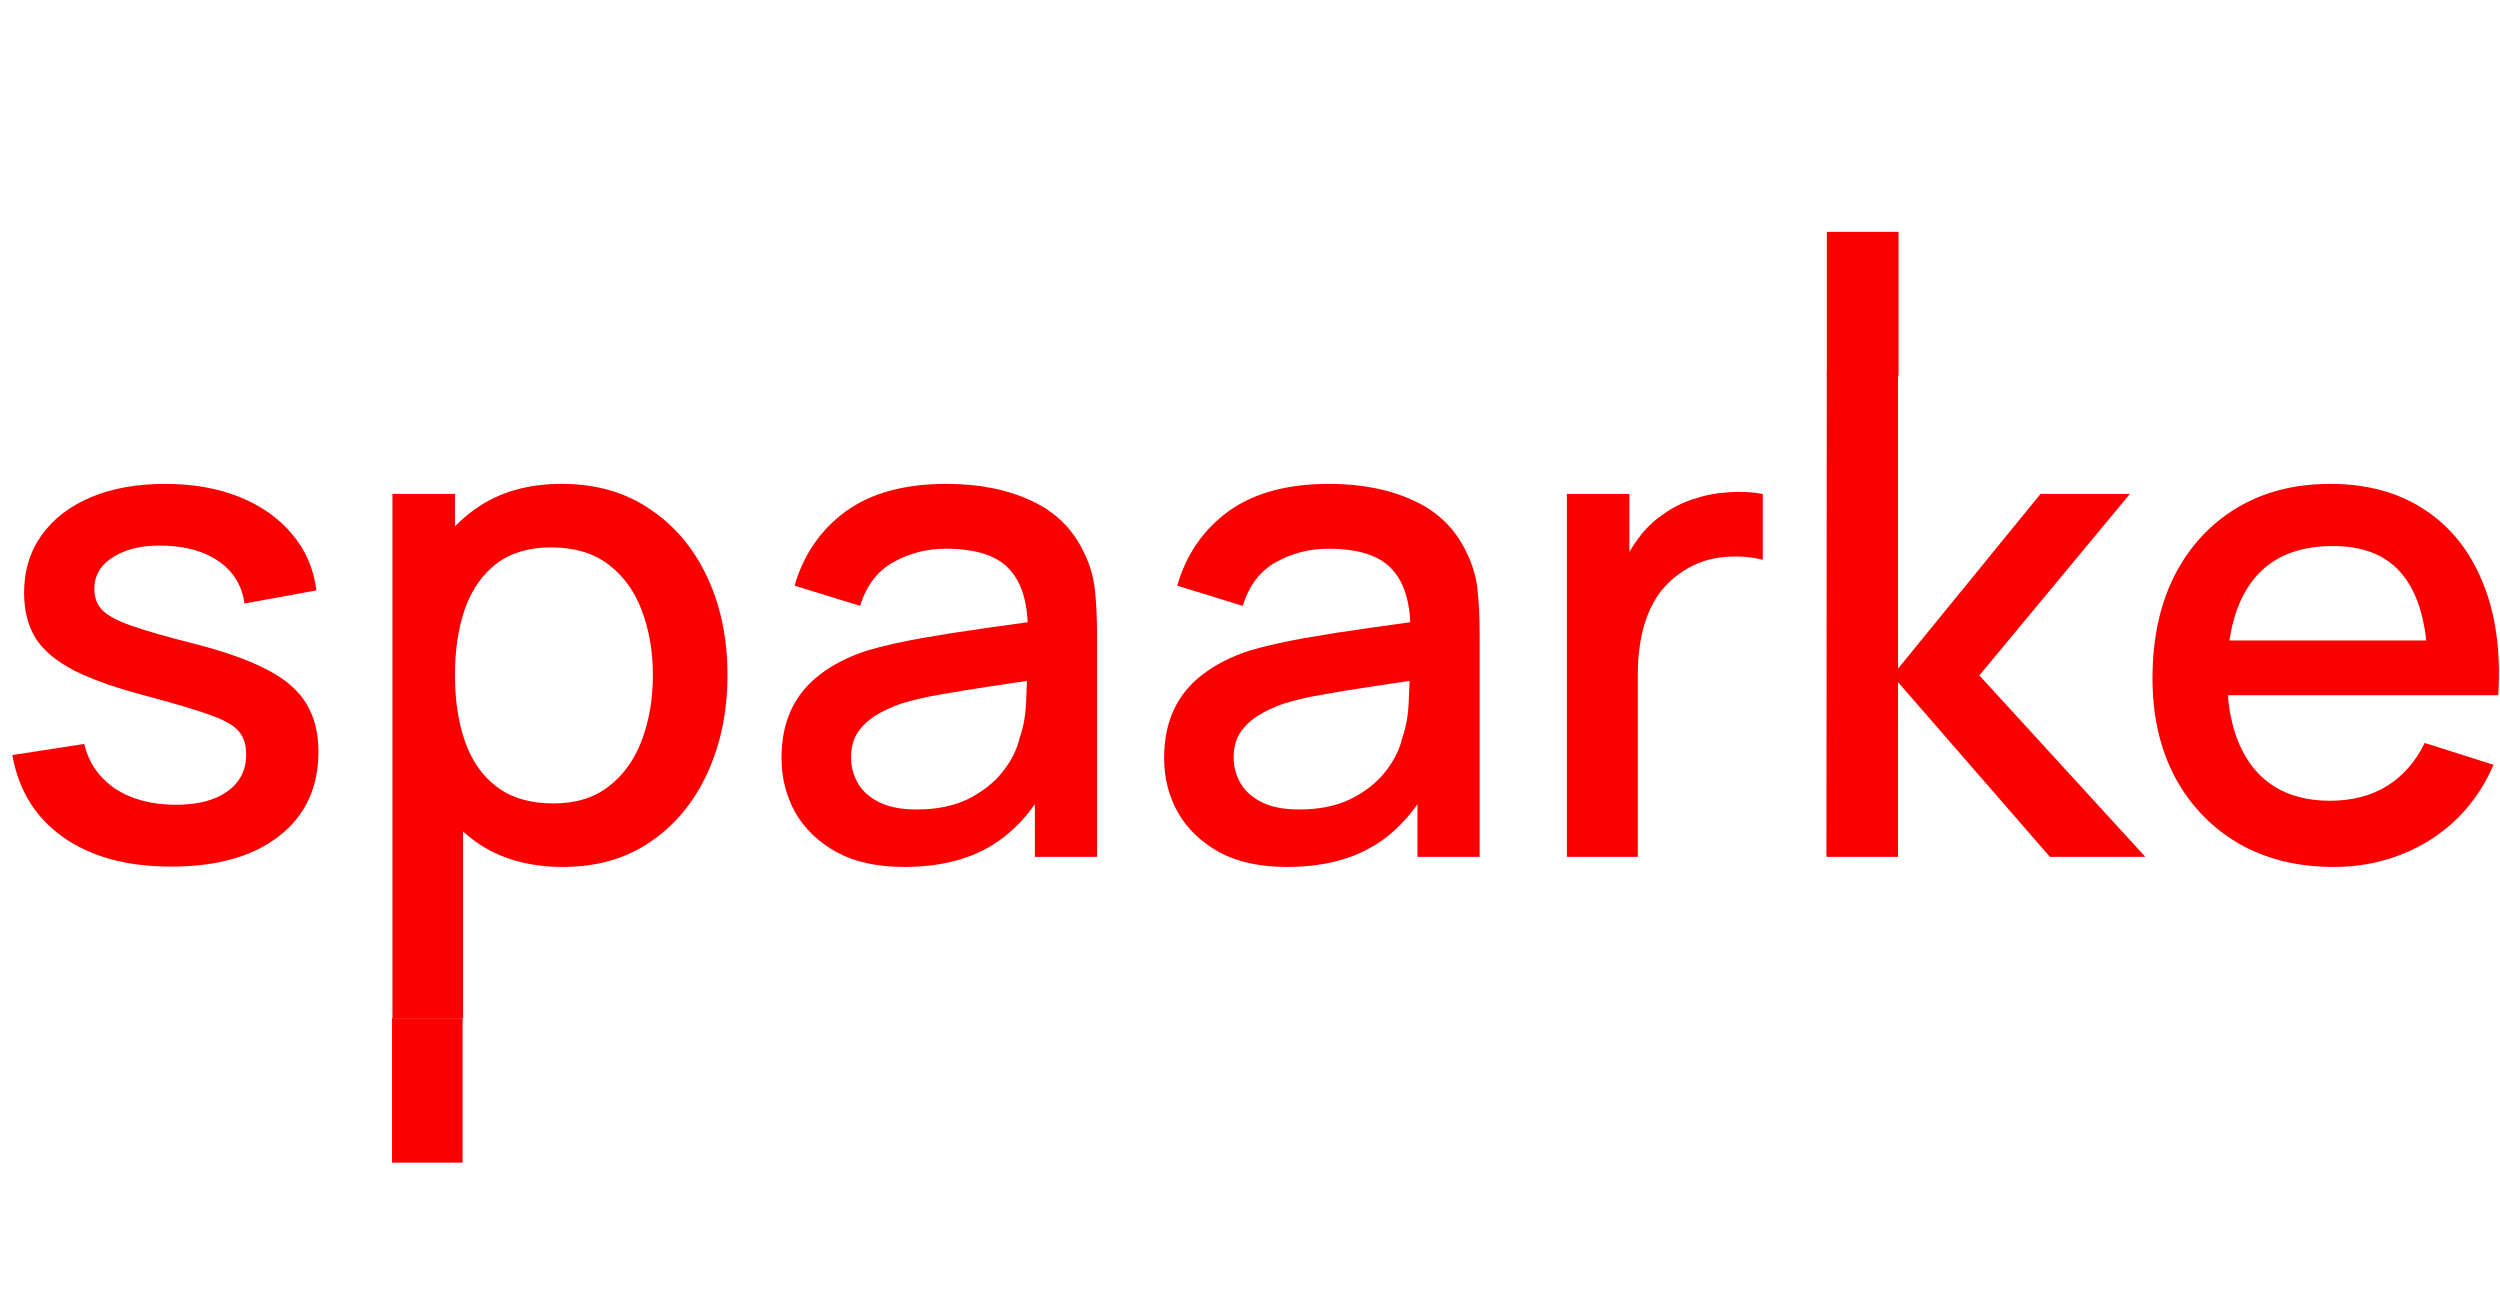
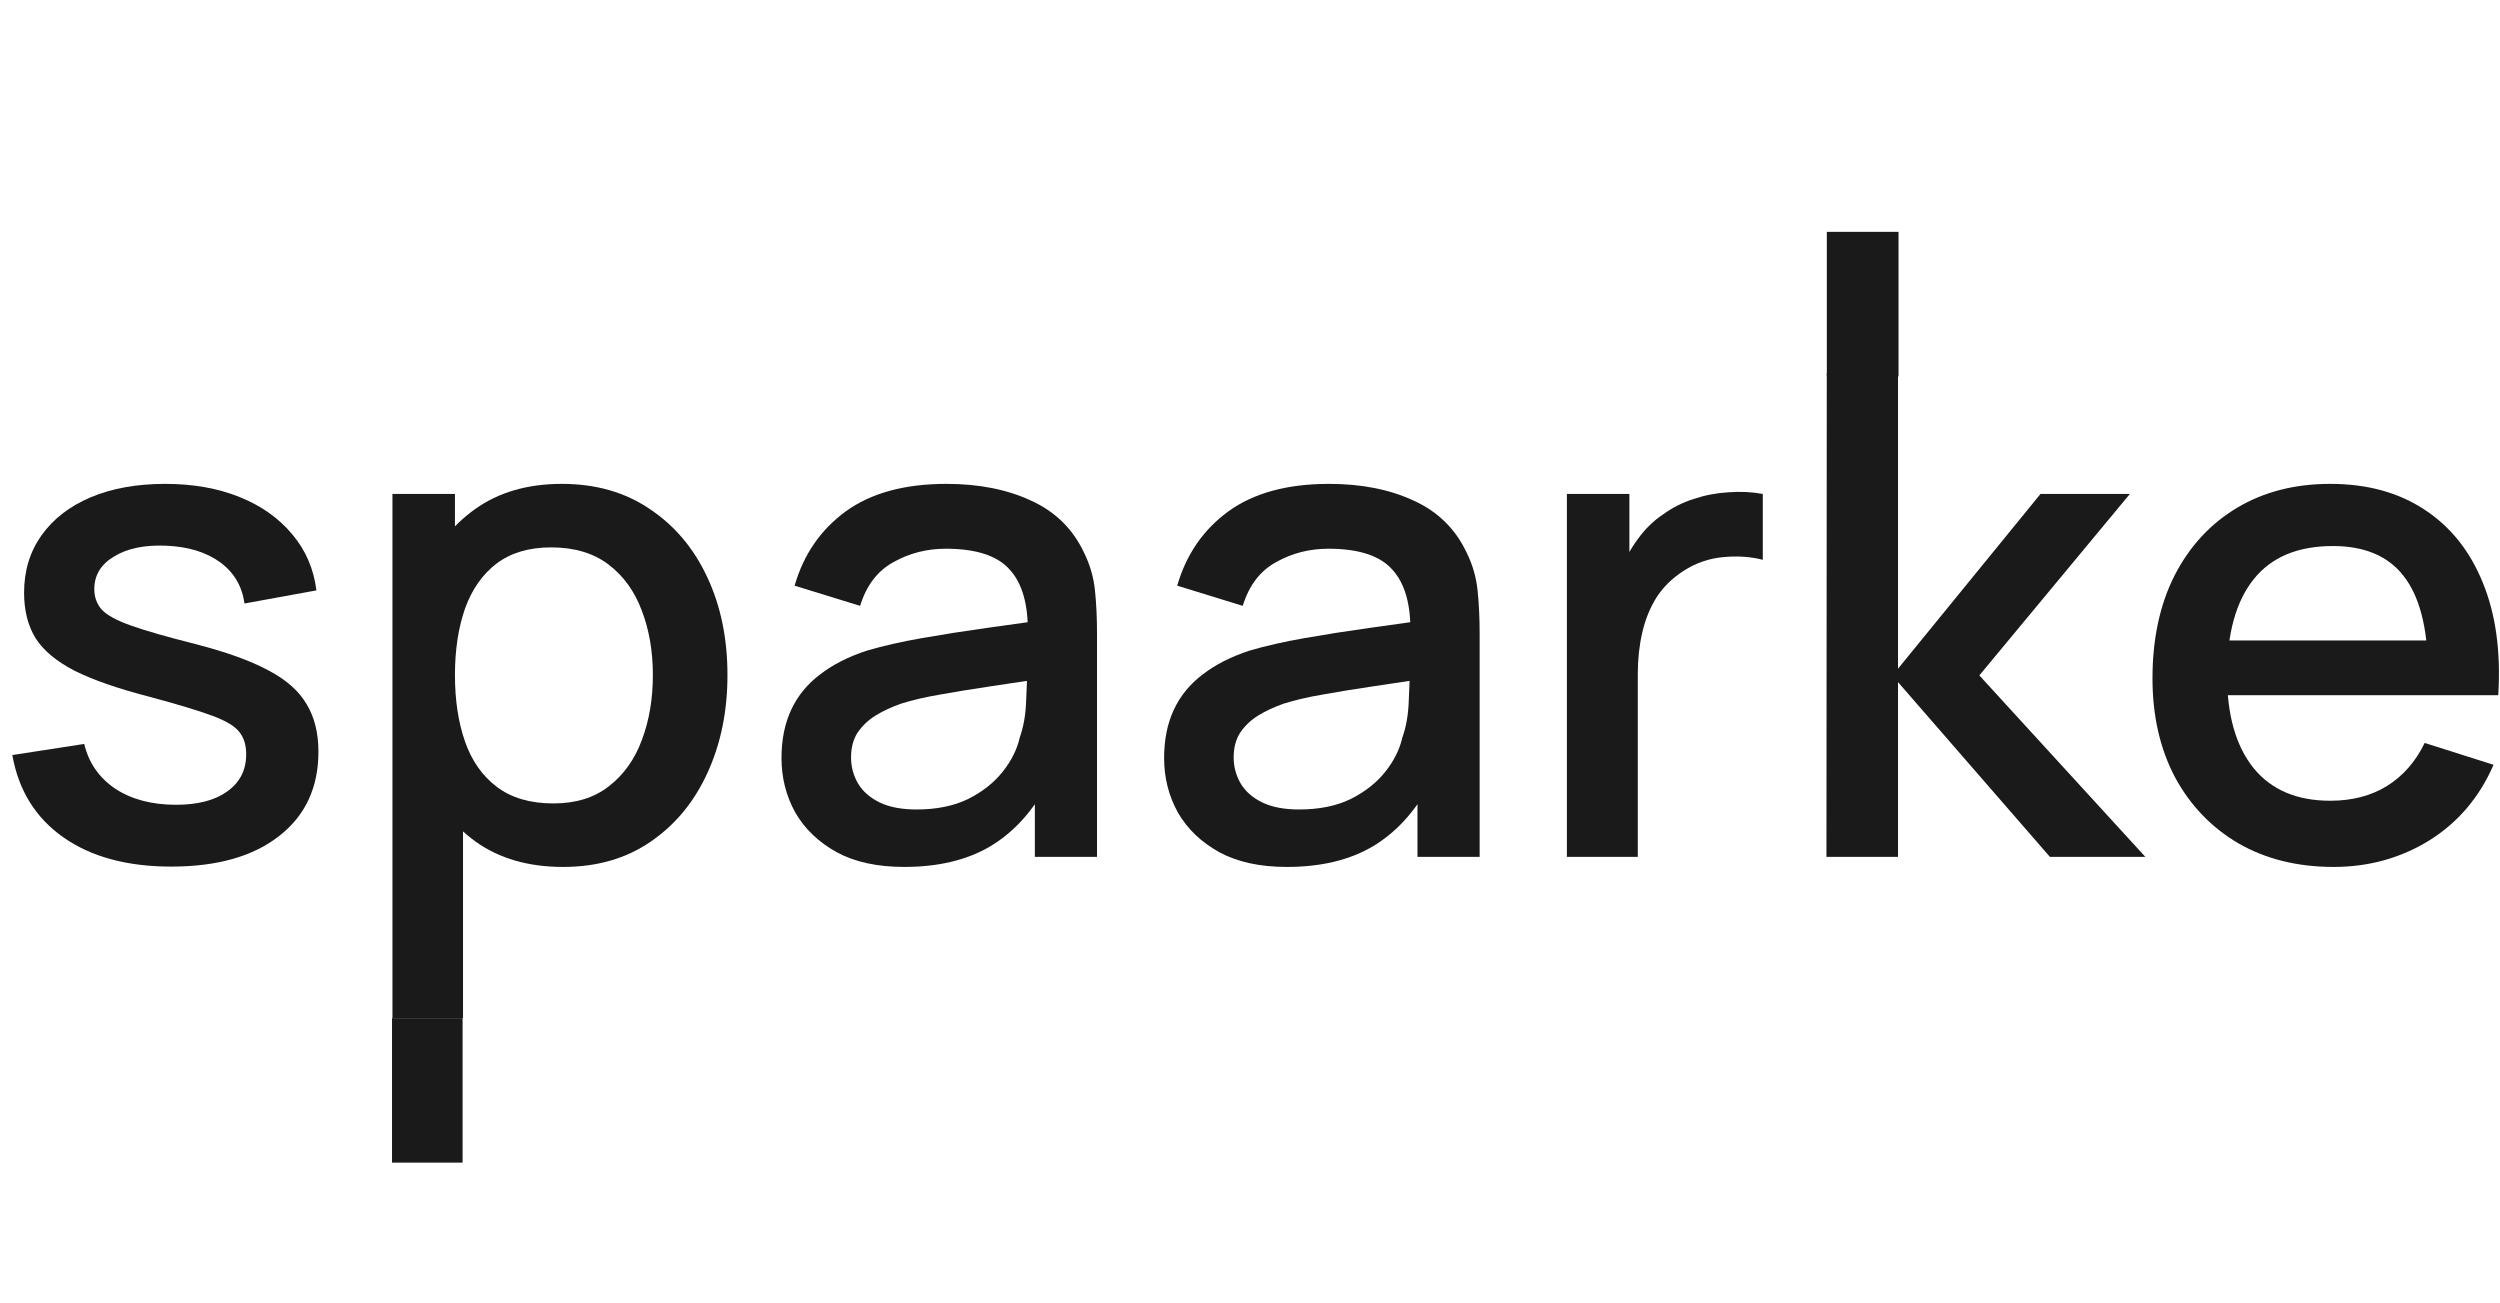
<svg xmlns="http://www.w3.org/2000/svg" width="2232" height="1163" viewBox="1600 0 2232 1163" fill="none">
-   <path d="M1752.9 773.7C1713.5 773.7 1681.4 765 1656.6 747.6C1631.8 730.2 1616.6 705.7 1611 674.1L1675.2 664.2C1679.2 681 1688.4 694.3 1702.8 704.1C1717.4 713.7 1735.5 718.5 1757.1 718.5C1776.7 718.5 1792 714.5 1803 706.5C1814.2 698.5 1819.8 687.5 1819.8 673.5C1819.8 665.3 1817.8 658.7 1813.8 653.7C1810 648.5 1801.9 643.6 1789.5 639C1777.1 634.4 1758.2 628.7 1732.8 621.9C1705 614.7 1682.9 607 1666.5 598.8C1650.3 590.4 1638.7 580.7 1631.7 569.7C1624.9 558.5 1621.5 545 1621.5 529.2C1621.5 509.6 1626.7 492.5 1637.1 477.9C1647.5 463.3 1662.1 452 1680.9 444C1699.9 436 1722.1 432 1747.5 432C1772.3 432 1794.4 435.9 1813.8 443.7C1833.2 451.5 1848.9 462.6 1860.9 477C1872.9 491.2 1880.1 507.9 1882.5 527.1L1818.3 538.8C1816.1 523.2 1808.8 510.9 1796.4 501.9C1784 492.9 1767.9 488 1748.1 487.2C1729.1 486.4 1713.7 489.6 1701.9 496.8C1690.1 503.8 1684.2 513.5 1684.2 525.9C1684.2 533.1 1686.4 539.2 1690.8 544.2C1695.4 549.2 1704.2 554 1717.2 558.6C1730.2 563.2 1749.4 568.7 1774.8 575.1C1802 582.1 1823.6 589.9 1839.6 598.5C1855.6 606.9 1867 617 1873.8 628.8C1880.8 640.4 1884.3 654.5 1884.3 671.1C1884.3 703.1 1872.6 728.2 1849.2 746.4C1826 764.6 1793.9 773.7 1752.9 773.7Z" fill="#FC0000" />
-   <path d="M2102.78 774C2071.78 774 2045.78 766.5 2024.78 751.5C2003.78 736.3 1987.88 715.8 1977.08 690C1966.28 664.2 1960.88 635.1 1960.88 602.7C1960.88 570.3 1966.18 541.2 1976.78 515.4C1987.58 489.6 2003.38 469.3 2024.18 454.5C2045.18 439.5 2070.98 432 2101.58 432C2131.98 432 2158.18 439.5 2180.18 454.5C2202.38 469.3 2219.48 489.6 2231.48 515.4C2243.48 541 2249.48 570.1 2249.48 602.7C2249.48 635.1 2243.48 664.3 2231.48 690.3C2219.68 716.1 2202.78 736.5 2180.78 751.5C2158.98 766.5 2132.98 774 2102.78 774ZM1950.38 909V441H2006.18V674.1H2013.38V909H1950.38ZM2094.08 717.3C2114.08 717.3 2130.58 712.2 2143.58 702C2156.78 691.8 2166.58 678.1 2172.98 660.9C2179.58 643.5 2182.88 624.1 2182.88 602.7C2182.88 581.5 2179.58 562.3 2172.98 545.1C2166.58 527.9 2156.68 514.2 2143.28 504C2129.88 493.8 2112.78 488.7 2091.98 488.7C2072.38 488.7 2056.18 493.5 2043.38 503.1C2030.78 512.7 2021.38 526.1 2015.18 543.3C2009.18 560.5 2006.18 580.3 2006.18 602.7C2006.18 625.1 2009.18 644.9 2015.18 662.1C2021.18 679.3 2030.68 692.8 2043.68 702.6C2056.68 712.4 2073.48 717.3 2094.08 717.3Z" fill="#FC0000" />
-   <path d="M2407.22 774C2383.22 774 2363.12 769.6 2346.92 760.8C2330.72 751.8 2318.42 740 2310.02 725.4C2301.82 710.6 2297.72 694.4 2297.72 676.8C2297.72 660.4 2300.62 646 2306.42 633.6C2312.22 621.2 2320.82 610.7 2332.22 602.1C2343.62 593.3 2357.62 586.2 2374.22 580.8C2388.62 576.6 2404.92 572.9 2423.12 569.7C2441.32 566.5 2460.42 563.5 2480.42 560.7C2500.62 557.9 2520.62 555.1 2540.42 552.3L2517.62 564.9C2518.02 539.5 2512.62 520.7 2501.42 508.5C2490.42 496.1 2471.42 489.9 2444.42 489.9C2427.42 489.9 2411.82 493.9 2397.62 501.9C2383.42 509.7 2373.52 522.7 2367.92 540.9L2309.42 522.9C2317.42 495.1 2332.62 473 2355.02 456.6C2377.62 440.2 2407.62 432 2445.02 432C2474.02 432 2499.22 437 2520.62 447C2542.22 456.8 2558.02 472.4 2568.02 493.8C2573.22 504.4 2576.42 515.6 2577.62 527.4C2578.82 539.2 2579.42 551.9 2579.42 565.5V765H2523.92V690.9L2534.72 700.5C2521.32 725.3 2504.22 743.8 2483.42 756C2462.82 768 2437.42 774 2407.22 774ZM2418.32 722.7C2436.12 722.7 2451.42 719.6 2464.22 713.4C2477.02 707 2487.32 698.9 2495.12 689.1C2502.92 679.3 2508.02 669.1 2510.42 658.5C2513.82 648.9 2515.72 638.1 2516.12 626.1C2516.72 614.1 2517.02 604.5 2517.02 597.3L2537.42 604.8C2517.62 607.8 2499.62 610.5 2483.42 612.9C2467.22 615.3 2452.52 617.7 2439.32 620.1C2426.32 622.3 2414.72 625 2404.52 628.2C2395.92 631.2 2388.22 634.8 2381.42 639C2374.82 643.2 2369.52 648.3 2365.52 654.3C2361.72 660.3 2359.82 667.6 2359.82 676.2C2359.82 684.6 2361.92 692.4 2366.12 699.6C2370.32 706.6 2376.72 712.2 2385.32 716.4C2393.92 720.6 2404.92 722.7 2418.32 722.7Z" fill="#FC0000" />
-   <path d="M2748.82 774C2724.82 774 2704.72 769.6 2688.52 760.8C2672.32 751.8 2660.02 740 2651.62 725.4C2643.42 710.6 2639.32 694.4 2639.32 676.8C2639.32 660.4 2642.22 646 2648.02 633.6C2653.82 621.2 2662.42 610.7 2673.82 602.1C2685.22 593.3 2699.22 586.2 2715.82 580.8C2730.22 576.6 2746.52 572.9 2764.72 569.7C2782.92 566.5 2802.02 563.5 2822.02 560.7C2842.22 557.9 2862.22 555.1 2882.02 552.3L2859.22 564.9C2859.62 539.5 2854.22 520.7 2843.02 508.5C2832.02 496.1 2813.02 489.9 2786.02 489.9C2769.02 489.9 2753.42 493.9 2739.22 501.9C2725.02 509.7 2715.12 522.7 2709.52 540.9L2651.02 522.9C2659.02 495.1 2674.22 473 2696.62 456.6C2719.22 440.2 2749.22 432 2786.62 432C2815.62 432 2840.82 437 2862.22 447C2883.82 456.8 2899.62 472.4 2909.62 493.8C2914.82 504.4 2918.02 515.6 2919.22 527.4C2920.42 539.2 2921.02 551.9 2921.02 565.5V765H2865.52V690.9L2876.32 700.5C2862.92 725.3 2845.82 743.8 2825.02 756C2804.42 768 2779.02 774 2748.82 774ZM2759.92 722.7C2777.72 722.7 2793.02 719.6 2805.82 713.4C2818.62 707 2828.92 698.9 2836.72 689.1C2844.52 679.3 2849.62 669.1 2852.02 658.5C2855.42 648.9 2857.32 638.1 2857.72 626.1C2858.32 614.1 2858.62 604.5 2858.62 597.3L2879.02 604.8C2859.22 607.8 2841.22 610.5 2825.02 612.9C2808.82 615.3 2794.12 617.7 2780.92 620.1C2767.92 622.3 2756.32 625 2746.12 628.2C2737.52 631.2 2729.82 634.8 2723.02 639C2716.42 643.2 2711.12 648.3 2707.12 654.3C2703.32 660.3 2701.42 667.6 2701.42 676.2C2701.42 684.6 2703.52 692.4 2707.72 699.6C2711.92 706.6 2718.32 712.2 2726.92 716.4C2735.52 720.6 2746.52 722.7 2759.92 722.7Z" fill="#FC0000" />
-   <path d="M2998.92 765V441H3054.72V519.6L3046.92 509.4C3050.92 499 3056.12 489.5 3062.52 480.9C3068.92 472.1 3076.32 464.9 3084.72 459.3C3092.92 453.3 3102.02 448.7 3112.02 445.5C3122.22 442.1 3132.62 440.1 3143.22 439.5C3153.82 438.7 3164.02 439.2 3173.82 441V499.8C3163.22 497 3151.42 496.2 3138.42 497.4C3125.62 498.6 3113.82 502.7 3103.02 509.7C3092.82 516.3 3084.72 524.3 3078.72 533.7C3072.92 543.1 3068.72 553.6 3066.12 565.2C3063.52 576.6 3062.22 588.7 3062.22 601.5V765H2998.92Z" fill="#FC0000" />
-   <path d="M3230.65 765L3230.95 333H3294.55V597L3421.75 441H3501.55L3367.15 603L3515.35 765H3430.15L3294.55 609V765H3230.65Z" fill="#FC0000" />
-   <path d="M3683.44 774C3651.24 774 3622.94 767 3598.54 753C3574.34 738.8 3555.44 719.1 3541.84 693.9C3528.44 668.5 3521.74 639.1 3521.74 605.7C3521.74 570.3 3528.34 539.6 3541.54 513.6C3554.94 487.6 3573.54 467.5 3597.34 453.3C3621.14 439.1 3648.84 432 3680.44 432C3713.44 432 3741.54 439.7 3764.74 455.1C3787.94 470.3 3805.24 492 3816.64 520.2C3828.24 548.4 3832.84 581.9 3830.44 620.7H3767.74V597.9C3767.34 560.3 3760.14 532.5 3746.14 514.5C3732.34 496.5 3711.24 487.5 3682.84 487.5C3651.44 487.5 3627.84 497.4 3612.04 517.2C3596.24 537 3588.34 565.6 3588.34 603C3588.34 638.6 3596.24 666.2 3612.04 685.8C3627.84 705.2 3650.64 714.9 3680.44 714.9C3700.04 714.9 3716.94 710.5 3731.14 701.7C3745.54 692.7 3756.74 679.9 3764.74 663.3L3826.24 682.8C3813.64 711.8 3794.54 734.3 3768.94 750.3C3743.34 766.1 3714.84 774 3683.44 774ZM3567.94 620.7V571.8H3799.24V620.7H3567.94Z" fill="#FC0000" />
-   <path d="M3231 207H3295V336H3231V207Z" fill="#FC0000" />
-   <path d="M1950 909H2013V1038H1950V909Z" fill="#FC0000" />
+   <path d="M1752.9 773.7C1713.5 773.7 1681.4 765 1656.6 747.6C1631.8 730.2 1616.6 705.7 1611 674.1L1675.2 664.2C1679.2 681 1688.4 694.3 1702.8 704.1C1717.4 713.7 1735.5 718.5 1757.1 718.5C1776.7 718.5 1792 714.5 1803 706.5C1814.2 698.5 1819.8 687.5 1819.8 673.5C1819.8 665.3 1817.8 658.7 1813.8 653.7C1810 648.5 1801.9 643.6 1789.5 639C1777.1 634.4 1758.2 628.7 1732.8 621.9C1705 614.7 1682.9 607 1666.5 598.8C1650.3 590.4 1638.7 580.7 1631.7 569.7C1624.9 558.5 1621.5 545 1621.5 529.2C1621.5 509.6 1626.7 492.5 1637.1 477.9C1647.5 463.3 1662.1 452 1680.9 444C1699.9 436 1722.1 432 1747.5 432C1772.3 432 1794.4 435.9 1813.8 443.7C1833.2 451.5 1848.9 462.6 1860.9 477C1872.9 491.2 1880.1 507.9 1882.5 527.1L1818.3 538.8C1816.1 523.2 1808.8 510.9 1796.4 501.9C1784 492.9 1767.9 488 1748.1 487.2C1729.1 486.4 1713.7 489.6 1701.9 496.8C1690.1 503.8 1684.2 513.5 1684.2 525.9C1684.2 533.1 1686.4 539.2 1690.8 544.2C1695.4 549.2 1704.2 554 1717.2 558.6C1730.2 563.2 1749.4 568.7 1774.8 575.1C1802 582.1 1823.6 589.9 1839.6 598.5C1855.6 606.9 1867 617 1873.8 628.8C1880.8 640.4 1884.3 654.5 1884.3 671.1C1884.3 703.1 1872.6 728.2 1849.2 746.4C1826 764.6 1793.9 773.7 1752.9 773.7Z" fill="#1A1A1A" />
+   <path d="M2102.78 774C2071.78 774 2045.78 766.5 2024.78 751.5C2003.78 736.3 1987.88 715.8 1977.08 690C1966.28 664.2 1960.88 635.1 1960.88 602.7C1960.88 570.3 1966.18 541.2 1976.78 515.4C1987.58 489.6 2003.38 469.3 2024.18 454.5C2045.18 439.5 2070.98 432 2101.58 432C2131.98 432 2158.18 439.5 2180.18 454.5C2202.38 469.3 2219.48 489.6 2231.48 515.4C2243.48 541 2249.48 570.1 2249.48 602.7C2249.48 635.1 2243.48 664.3 2231.48 690.3C2219.68 716.1 2202.78 736.5 2180.78 751.5C2158.98 766.5 2132.98 774 2102.78 774ZM1950.38 909V441H2006.18V674.1H2013.38V909H1950.38ZM2094.08 717.3C2114.08 717.3 2130.58 712.2 2143.58 702C2156.78 691.8 2166.58 678.1 2172.98 660.9C2179.58 643.5 2182.88 624.1 2182.88 602.7C2182.88 581.5 2179.58 562.3 2172.98 545.1C2166.58 527.9 2156.68 514.2 2143.28 504C2129.88 493.8 2112.78 488.7 2091.98 488.7C2072.38 488.7 2056.18 493.5 2043.38 503.1C2030.78 512.7 2021.38 526.1 2015.18 543.3C2009.18 560.5 2006.18 580.3 2006.18 602.7C2006.18 625.1 2009.18 644.9 2015.18 662.1C2021.18 679.3 2030.68 692.8 2043.68 702.6C2056.68 712.4 2073.48 717.3 2094.08 717.3Z" fill="#1A1A1A" />
+   <path d="M2407.22 774C2383.22 774 2363.12 769.6 2346.92 760.8C2330.72 751.8 2318.42 740 2310.02 725.4C2301.82 710.6 2297.72 694.4 2297.72 676.8C2297.72 660.4 2300.62 646 2306.42 633.6C2312.22 621.2 2320.82 610.7 2332.22 602.1C2343.62 593.3 2357.62 586.2 2374.22 580.8C2388.62 576.6 2404.92 572.9 2423.12 569.7C2441.32 566.5 2460.42 563.5 2480.42 560.7C2500.62 557.9 2520.62 555.1 2540.42 552.3L2517.62 564.9C2518.02 539.5 2512.62 520.7 2501.42 508.5C2490.42 496.1 2471.42 489.9 2444.42 489.9C2427.42 489.9 2411.82 493.9 2397.62 501.9C2383.42 509.7 2373.52 522.7 2367.92 540.9L2309.42 522.9C2317.42 495.1 2332.62 473 2355.02 456.6C2377.62 440.2 2407.62 432 2445.02 432C2474.02 432 2499.22 437 2520.62 447C2542.22 456.8 2558.02 472.4 2568.02 493.8C2573.22 504.4 2576.42 515.6 2577.62 527.4C2578.82 539.2 2579.42 551.9 2579.42 565.5V765H2523.92V690.9L2534.72 700.5C2521.32 725.3 2504.22 743.8 2483.42 756C2462.82 768 2437.42 774 2407.22 774ZM2418.32 722.7C2436.12 722.7 2451.42 719.6 2464.22 713.4C2477.02 707 2487.32 698.9 2495.12 689.1C2502.92 679.3 2508.02 669.1 2510.42 658.5C2513.82 648.9 2515.72 638.1 2516.12 626.1C2516.72 614.1 2517.02 604.5 2517.02 597.3L2537.42 604.8C2517.62 607.8 2499.62 610.5 2483.42 612.9C2467.22 615.3 2452.52 617.7 2439.32 620.1C2426.32 622.3 2414.72 625 2404.52 628.2C2395.92 631.2 2388.22 634.8 2381.42 639C2374.82 643.2 2369.52 648.3 2365.52 654.3C2361.72 660.3 2359.82 667.6 2359.82 676.2C2359.82 684.6 2361.92 692.4 2366.12 699.6C2370.32 706.6 2376.72 712.2 2385.32 716.4C2393.92 720.6 2404.92 722.7 2418.32 722.7Z" fill="#1A1A1A" />
+   <path d="M2748.82 774C2724.82 774 2704.72 769.6 2688.52 760.8C2672.32 751.8 2660.02 740 2651.62 725.4C2643.42 710.6 2639.32 694.4 2639.32 676.8C2639.32 660.4 2642.22 646 2648.02 633.6C2653.82 621.2 2662.42 610.7 2673.82 602.1C2685.22 593.3 2699.22 586.2 2715.82 580.8C2730.22 576.6 2746.52 572.9 2764.72 569.7C2782.92 566.5 2802.02 563.5 2822.02 560.7C2842.22 557.9 2862.22 555.1 2882.02 552.3L2859.22 564.9C2859.62 539.5 2854.22 520.7 2843.02 508.5C2832.02 496.1 2813.02 489.9 2786.02 489.9C2769.02 489.9 2753.42 493.9 2739.22 501.9C2725.02 509.7 2715.12 522.7 2709.52 540.9L2651.02 522.9C2659.02 495.1 2674.22 473 2696.62 456.6C2719.22 440.2 2749.22 432 2786.62 432C2815.62 432 2840.82 437 2862.22 447C2883.82 456.8 2899.62 472.4 2909.62 493.8C2914.82 504.4 2918.02 515.6 2919.22 527.4C2920.42 539.2 2921.02 551.9 2921.02 565.5V765H2865.52V690.9L2876.32 700.5C2862.92 725.3 2845.82 743.8 2825.02 756C2804.42 768 2779.02 774 2748.82 774ZM2759.92 722.7C2777.72 722.7 2793.02 719.6 2805.82 713.4C2818.62 707 2828.92 698.9 2836.72 689.1C2844.52 679.3 2849.62 669.1 2852.02 658.5C2855.42 648.9 2857.32 638.1 2857.72 626.1C2858.32 614.1 2858.62 604.5 2858.62 597.3L2879.02 604.8C2859.22 607.8 2841.22 610.5 2825.02 612.9C2808.82 615.3 2794.12 617.7 2780.92 620.1C2767.92 622.3 2756.32 625 2746.12 628.2C2737.52 631.2 2729.82 634.8 2723.02 639C2716.42 643.2 2711.12 648.3 2707.12 654.3C2703.32 660.3 2701.42 667.6 2701.42 676.2C2701.42 684.6 2703.52 692.4 2707.72 699.6C2711.92 706.6 2718.32 712.2 2726.92 716.4C2735.52 720.6 2746.52 722.7 2759.92 722.7Z" fill="#1A1A1A" />
+   <path d="M2998.92 765V441H3054.72V519.6L3046.92 509.4C3050.92 499 3056.12 489.5 3062.52 480.9C3068.92 472.1 3076.32 464.9 3084.72 459.3C3092.92 453.3 3102.02 448.7 3112.02 445.5C3122.22 442.1 3132.62 440.1 3143.22 439.5C3153.82 438.7 3164.02 439.2 3173.82 441V499.8C3163.22 497 3151.42 496.2 3138.42 497.4C3125.62 498.6 3113.82 502.7 3103.02 509.7C3092.82 516.3 3084.72 524.3 3078.72 533.7C3072.92 543.1 3068.72 553.6 3066.12 565.2C3063.52 576.6 3062.22 588.7 3062.22 601.5V765H2998.92Z" fill="#1A1A1A" />
+   <path d="M3230.65 765L3230.95 333H3294.55V597L3421.75 441H3501.55L3367.15 603L3515.35 765H3430.15L3294.55 609V765H3230.65Z" fill="#1A1A1A" />
+   <path d="M3683.44 774C3651.24 774 3622.94 767 3598.54 753C3574.34 738.8 3555.44 719.1 3541.84 693.9C3528.44 668.5 3521.74 639.1 3521.74 605.7C3521.74 570.3 3528.34 539.6 3541.54 513.6C3554.94 487.6 3573.54 467.5 3597.34 453.3C3621.14 439.1 3648.84 432 3680.44 432C3713.44 432 3741.54 439.7 3764.74 455.1C3787.94 470.3 3805.24 492 3816.64 520.2C3828.24 548.4 3832.84 581.9 3830.44 620.7H3767.74V597.9C3767.34 560.3 3760.14 532.5 3746.14 514.5C3732.34 496.5 3711.24 487.5 3682.84 487.5C3651.44 487.5 3627.84 497.4 3612.04 517.2C3596.24 537 3588.34 565.6 3588.34 603C3588.34 638.6 3596.24 666.2 3612.04 685.8C3627.84 705.2 3650.64 714.9 3680.44 714.9C3700.04 714.9 3716.94 710.5 3731.14 701.7C3745.54 692.7 3756.74 679.9 3764.74 663.3L3826.24 682.8C3813.64 711.8 3794.54 734.3 3768.94 750.3C3743.34 766.1 3714.84 774 3683.44 774ZM3567.94 620.7V571.8H3799.24V620.7H3567.94Z" fill="#1A1A1A" />
+   <path d="M3231 207H3295V336H3231V207Z" fill="#1A1A1A" />
+   <path d="M1950 909H2013V1038H1950V909Z" fill="#1A1A1A" />
</svg>
